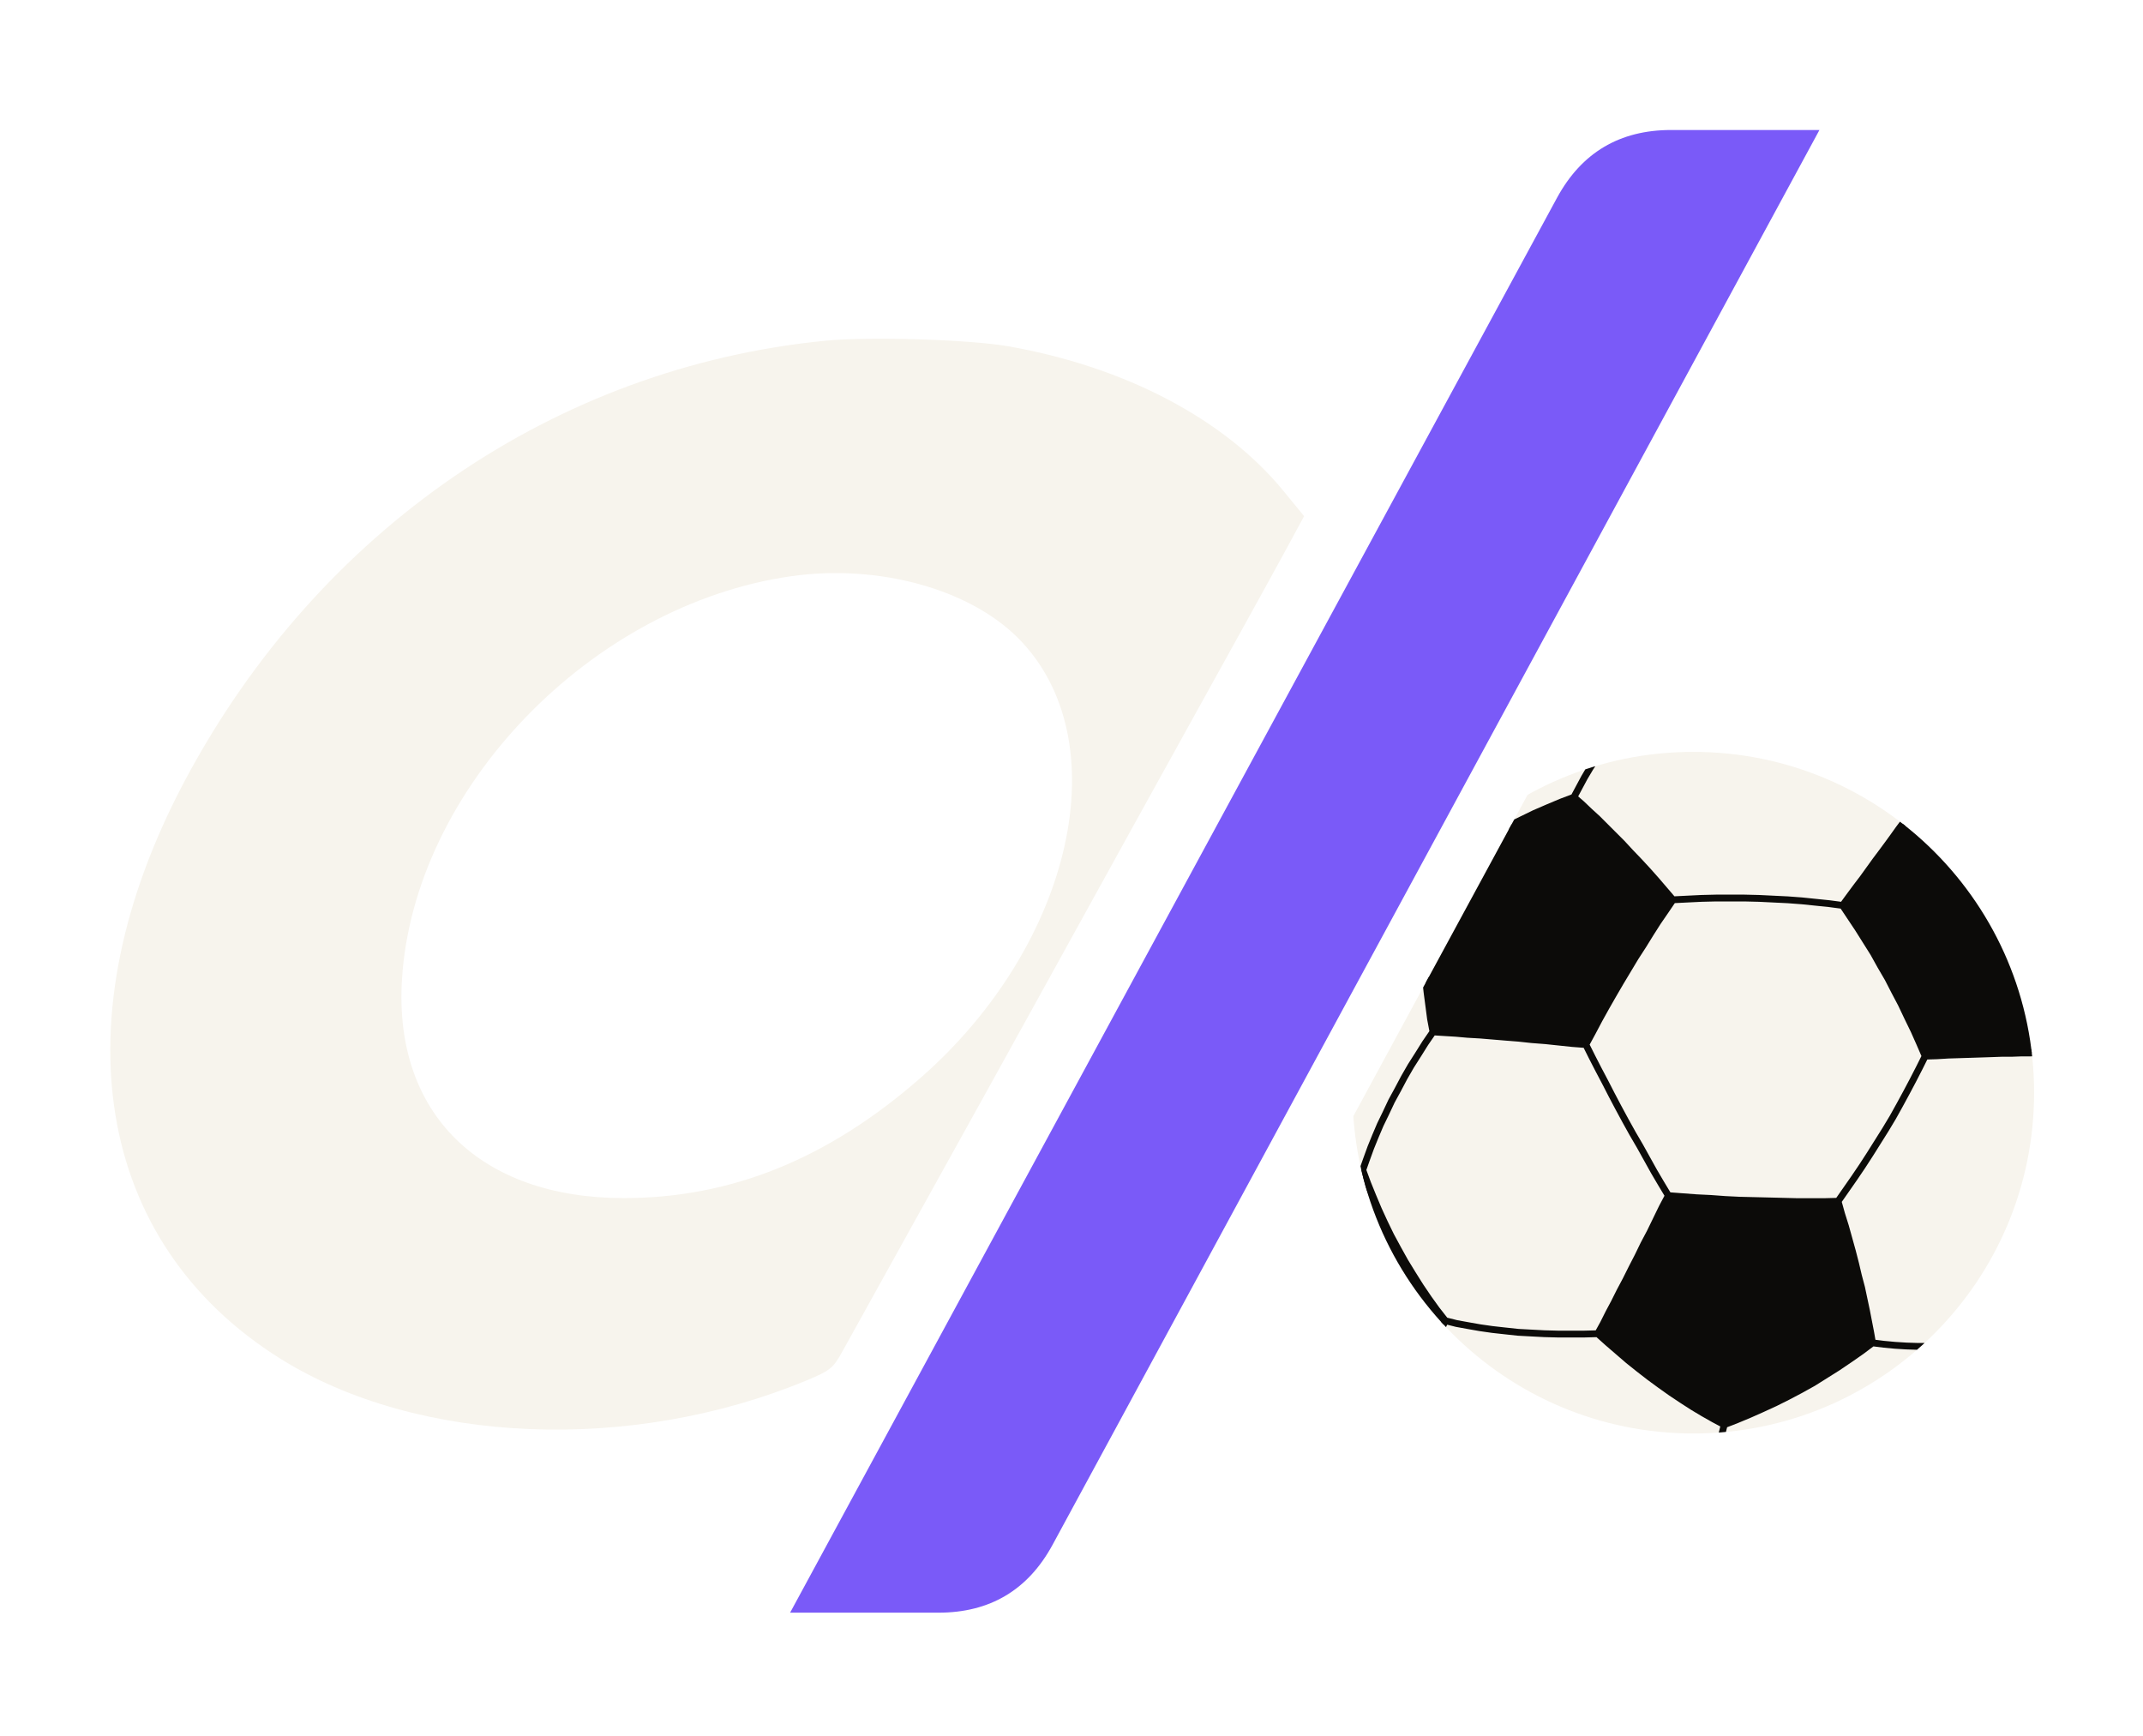
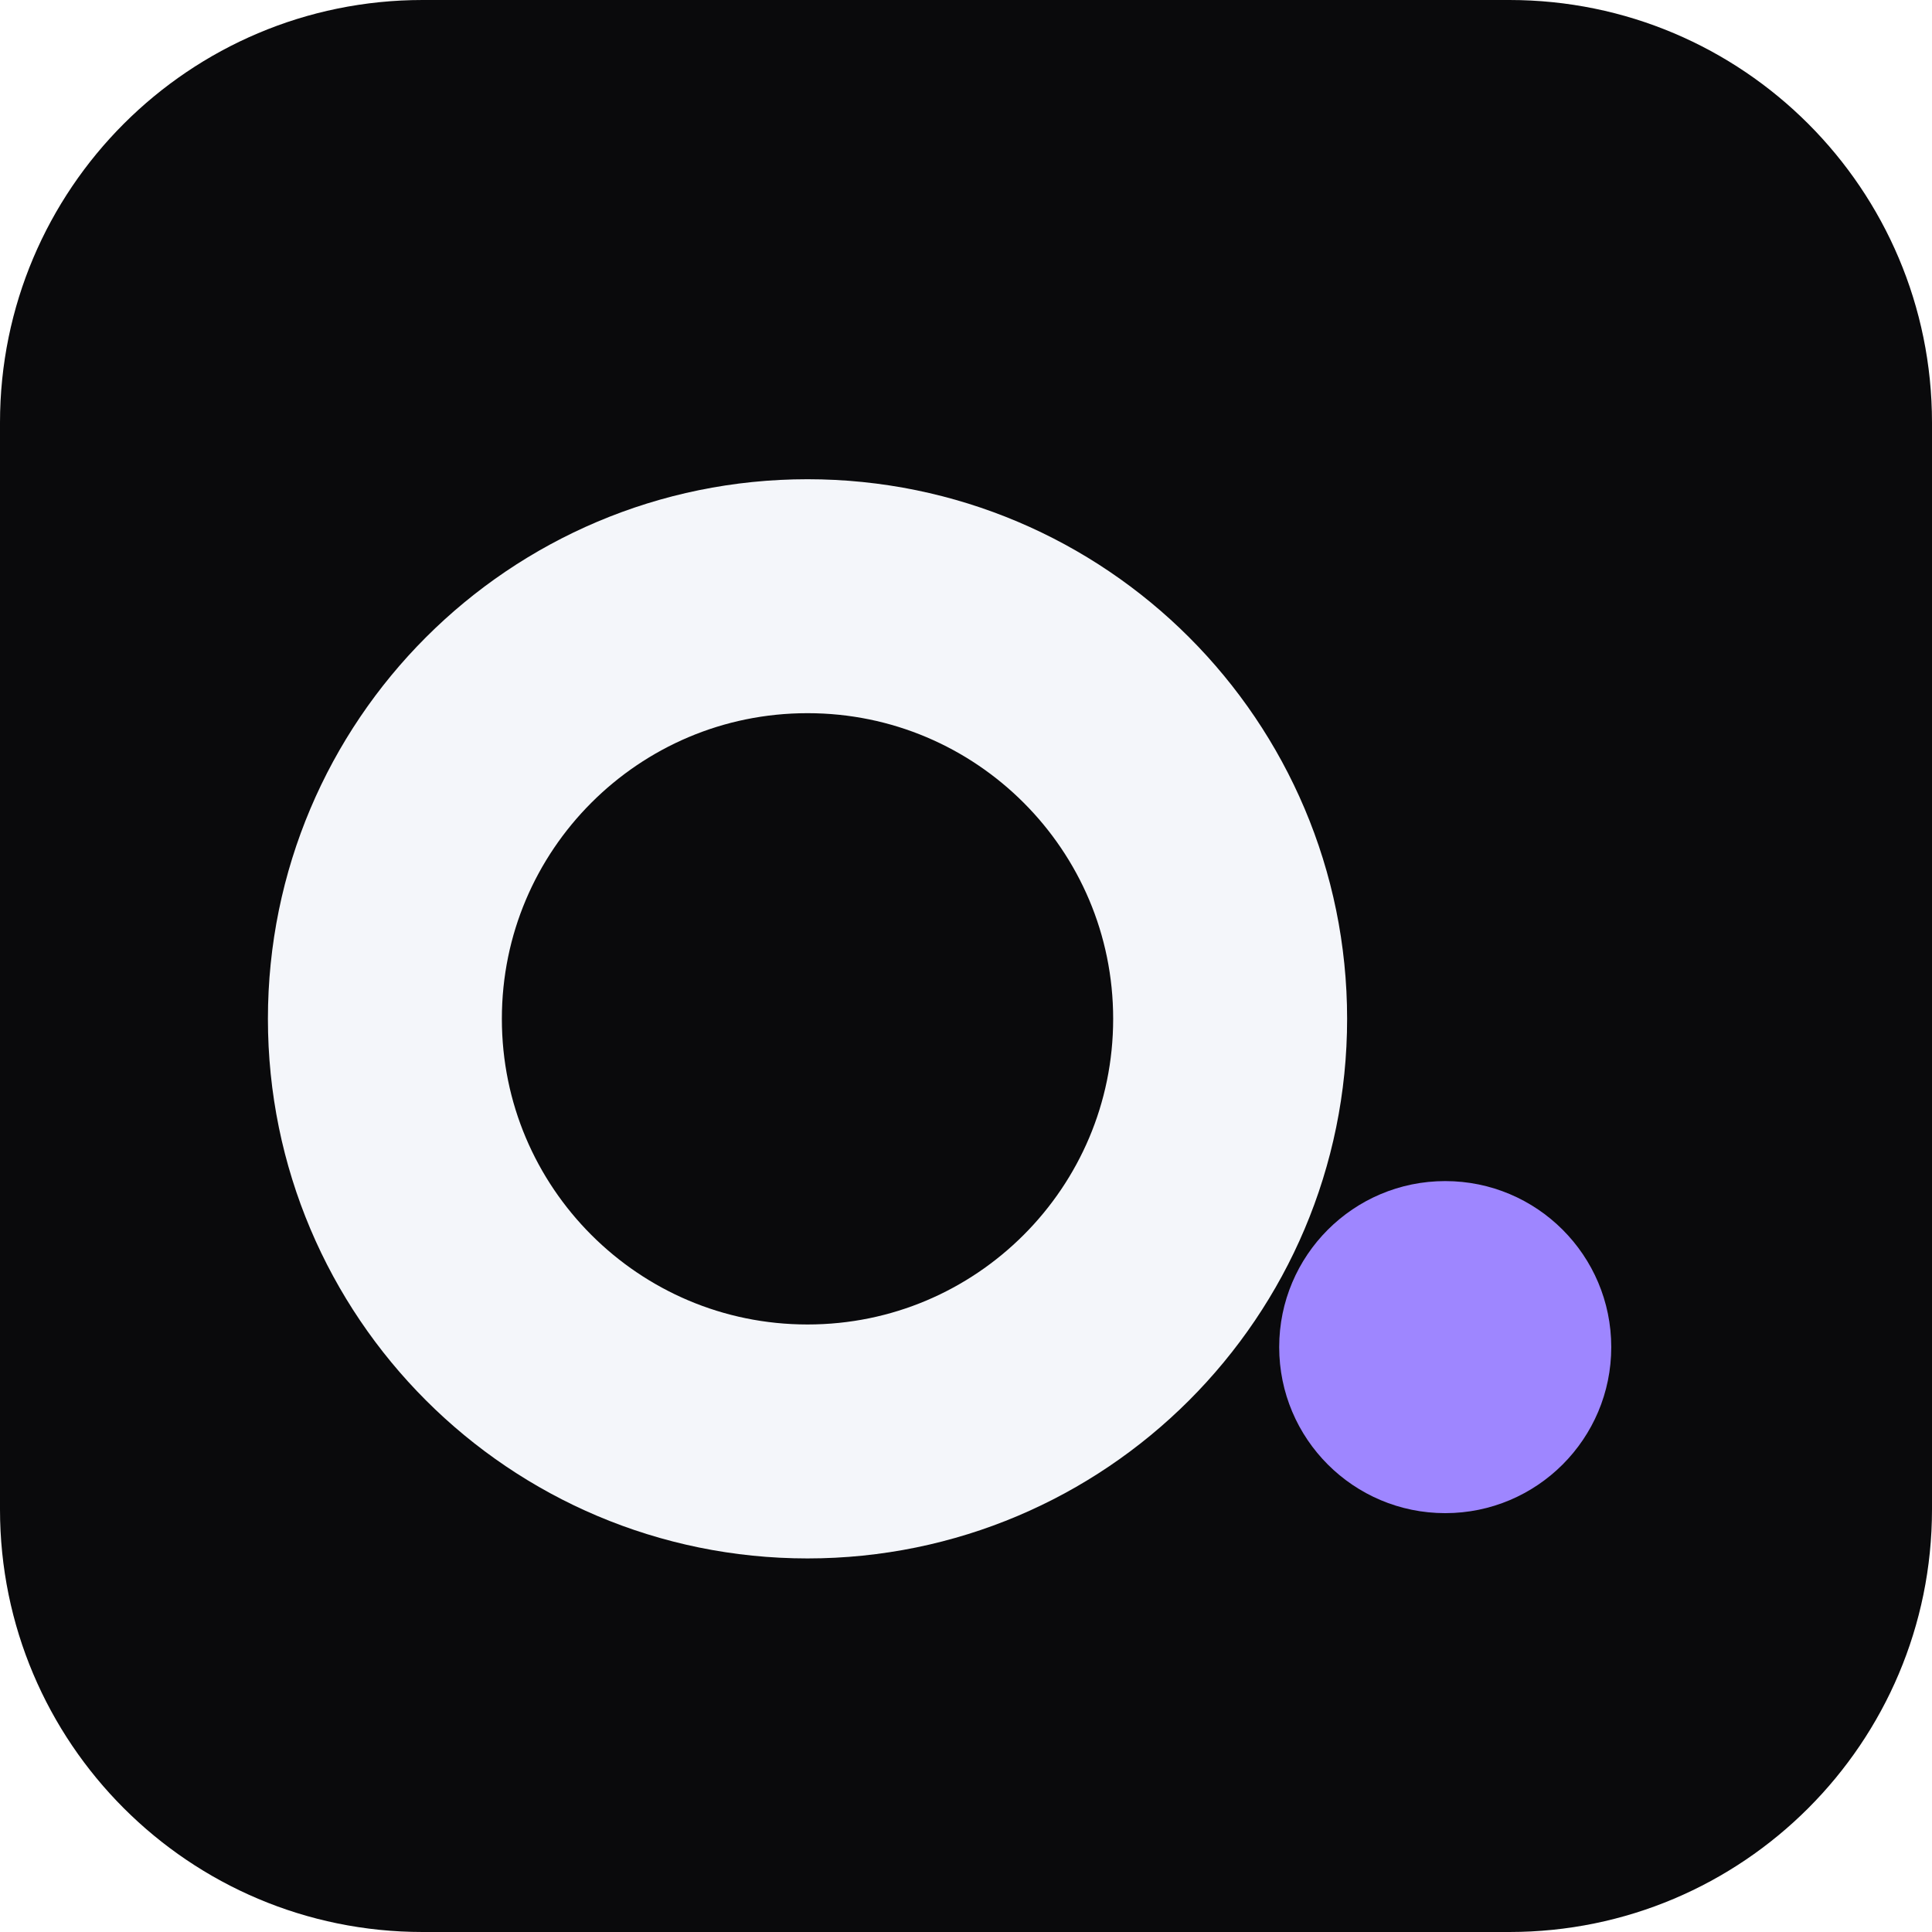
- <svg xmlns="http://www.w3.org/2000/svg" viewBox="464 272 610 494">
-   <clipPath id="mkc">
-     <circle cx="946" cy="583" r="97" />
-   </clipPath>
-   <clipPath id="mkk">
-     <polygon points="916.3,466 1083,466 1083,700 789.4,700" />
-   </clipPath>
-   <path d="M 699 368.969 C 622.149 376.503, 554.702 422.767, 516.720 494 C 480.503 561.921, 490.986 625.681, 543.799 658.704 C 582.904 683.156, 643.733 685.647, 693.718 664.844 C 700.296 662.106, 701.188 661.381, 703.774 656.670 C 705.335 653.826, 715.862 634.850, 727.168 614.500 C 738.475 594.150, 752.685 568.500, 758.748 557.500 C 772.399 532.732, 802.995 477.400, 815.977 454 C 821.317 444.375, 827.830 432.542, 830.449 427.704 L 835.212 418.908 829.308 411.704 C 812.558 391.265, 784.245 376.389, 751 370.558 C 739.966 368.623, 711.424 367.751, 699 368.969 M 689.303 435.990 C 632.321 444.052, 581.689 496.517, 578.412 550.896 C 576.120 588.928, 600.593 613, 641.549 613 C 672.131 613, 699.727 601.820, 726.044 578.770 C 769.671 540.559, 782.539 482.354, 753.729 453.544 C 739.739 439.554, 713.892 432.512, 689.303 435.990 " fill="#f7f4ed" fill-rule="evenodd" />
-   <path d="M 939.7 309.0 L 981.9 309.0 L 763.6 711.7 Q 753.1 731.0 731.1 731.0 L 688.9 731.0 L 907.2 328.3 Q 917.7 309.0 939.7 309.0 Z" fill="#7a5af8" />
-   <g clip-path="url(#mkk)">
-     <circle cx="946" cy="583" r="97" fill="#f7f4ed" />
-     <g clip-path="url(#mkc)">
-       <path d="M 1044.6 528.1 L 1040.9 524.3 L 1037.0 520.7 L 1032.8 517.1 L 1028.3 513.7 L 1023.6 510.5 L 1018.7 507.5 L 1013.7 504.7 L 1008.6 502.2 L 1006.7 504.9 L 1004.5 507.9 L 1002.2 511.1 L 999.7 514.5 L 997.0 518.1 L 994.3 521.9 L 991.4 525.7 L 988.5 529.7 L 991.8 534.6 L 995.1 539.8 L 998.3 545.1 L 1001.4 550.5 L 1004.3 556.0 L 1007.0 561.6 L 1009.6 567.1 L 1012.0 572.6 L 1016.9 572.4 L 1021.8 572.2 L 1026.5 572.0 L 1031.1 571.9 L 1035.4 571.8 L 1039.4 571.7 L 1043.2 571.7 L 1046.6 571.6 L 1047.3 566.0 L 1047.7 560.4 L 1047.8 554.8 L 1047.7 549.2 L 1047.3 543.7 L 1046.6 538.3 L 1045.7 533.1 Z M 871.9 565.7 L 876.7 566.0 L 881.8 566.4 L 887.1 566.8 L 892.5 567.2 L 898.1 567.7 L 903.9 568.2 L 909.6 568.8 L 915.4 569.3 L 918.2 564.0 L 921.2 558.6 L 924.3 553.3 L 927.4 548.0 L 930.6 542.8 L 933.8 537.7 L 937.0 532.8 L 940.2 528.1 L 936.6 523.9 L 933.0 519.8 L 929.3 515.8 L 925.7 512.0 L 922.1 508.4 L 918.7 505.0 L 915.3 501.8 L 912.0 498.9 L 906.4 501.1 L 900.8 503.5 L 895.2 506.2 L 889.8 509.0 L 884.5 512.1 L 879.4 515.3 L 874.5 518.7 L 869.8 522.2 L 869.4 527.1 L 869.2 532.3 L 869.1 537.6 L 869.3 543.1 L 869.6 548.7 L 870.2 554.4 L 871.0 560.1 Z M 954.8 677.5 L 960.2 675.4 L 965.6 673.0 L 971.1 670.4 L 976.5 667.6 L 981.9 664.5 L 987.1 661.2 L 992.1 657.8 L 997.0 654.2 L 996.2 649.8 L 995.3 645.1 L 994.2 640.2 L 993.0 635.1 L 991.7 629.9 L 990.3 624.6 L 988.8 619.3 L 987.2 613.9 L 981.4 614.0 L 975.5 614.0 L 969.5 613.9 L 963.4 613.7 L 957.2 613.5 L 951.0 613.1 L 944.9 612.7 L 938.9 612.3 L 936.3 617.5 L 933.7 622.7 L 931.1 627.9 L 928.5 632.9 L 926.0 637.9 L 923.5 642.7 L 921.1 647.2 L 918.8 651.6 L 923.1 655.4 L 927.5 659.2 L 932.1 662.8 L 936.6 666.2 L 941.2 669.4 L 945.8 672.4 L 950.3 675.1 Z M 867.8 670.2 L 868.0 668.2 L 868.5 665.9 L 869.2 663.4 L 870.0 660.7 L 871.1 657.7 L 872.3 654.6 L 873.8 651.3 L 875.4 647.9 L 871.8 643.1 L 868.3 638.1 L 865.0 632.8 L 861.9 627.4 L 859.0 621.9 L 856.4 616.3 L 854.0 610.6 L 851.9 605.0 L 848.2 604.7 L 844.8 604.3 L 841.6 603.8 L 838.6 603.3 L 836.0 602.8 L 833.6 602.1 L 831.5 601.5 L 829.8 600.8 L 830.0 606.0 L 830.5 611.3 L 831.3 616.6 L 832.4 621.7 L 833.8 626.8 L 835.5 631.8 L 837.4 636.5 L 839.6 641.1 L 842.2 645.3 L 845.1 649.4 L 848.3 653.4 L 851.8 657.2 L 855.5 660.8 L 859.4 664.2 L 863.5 667.4 Z" fill="#0c0b09" />
-       <path d="M 987.2 613.9 L 989.5 610.6 L 991.8 607.3 L 994.1 603.9 L 996.3 600.5 L 998.5 597.0 L 1000.7 593.5 L 1002.8 590.0 L 1004.8 586.4 L 1006.7 582.9 L 1008.5 579.5 L 1010.3 576.0 L 1012.0 572.6 M 1012.0 572.6 L 1010.4 568.9 L 1008.8 565.3 L 1007.0 561.6 L 1005.2 557.8 L 1003.3 554.2 L 1001.4 550.5 L 999.3 546.9 L 997.3 543.3 L 995.1 539.8 L 992.9 536.3 L 990.7 533.0 L 988.5 529.7 M 988.5 529.7 L 984.7 529.2 L 980.8 528.8 L 976.9 528.4 L 972.9 528.1 L 968.8 527.9 L 964.7 527.7 L 960.6 527.6 L 956.5 527.6 L 952.4 527.6 L 948.3 527.7 L 944.2 527.9 L 940.2 528.1 M 940.2 528.1 L 938.1 531.2 L 935.9 534.4 L 933.8 537.7 L 931.7 541.1 L 929.5 544.5 L 927.4 548.0 L 925.3 551.5 L 923.2 555.1 L 921.2 558.6 L 919.2 562.2 L 917.3 565.8 L 915.4 569.3 M 915.4 569.3 L 917.2 572.9 L 919.0 576.4 L 920.9 580.0 L 922.8 583.7 L 924.7 587.3 L 926.7 591.0 L 928.7 594.6 L 930.8 598.2 L 932.8 601.8 L 934.8 605.4 L 936.8 608.8 L 938.9 612.3 M 938.9 612.3 L 942.9 612.6 L 946.9 612.9 L 951.0 613.1 L 955.1 613.4 L 959.2 613.6 L 963.4 613.7 L 967.5 613.8 L 971.5 613.9 L 975.5 614.0 L 979.5 614.0 L 983.4 614.0 L 987.2 613.9 M 912.0 498.9 L 914.2 500.8 L 916.4 502.9 L 918.7 505.0 L 921.0 507.3 L 923.3 509.6 L 925.7 512.0 L 928.1 514.6 L 930.5 517.1 L 933.0 519.8 L 935.4 522.5 L 937.8 525.3 L 940.2 528.1 M 940.2 528.1 L 944.2 527.9 L 948.3 527.7 L 952.4 527.6 L 956.5 527.6 L 960.6 527.6 L 964.7 527.7 L 968.8 527.9 L 972.9 528.1 L 976.9 528.4 L 980.8 528.8 L 984.7 529.2 L 988.5 529.7 M 988.5 529.7 L 990.4 527.1 L 992.4 524.4 L 994.3 521.9 L 996.1 519.4 L 997.9 516.9 L 999.7 514.5 L 1001.4 512.2 L 1003.0 510.0 L 1004.5 507.9 L 1006.0 505.9 L 1007.3 504.0 L 1008.6 502.2 M 1008.6 502.2 L 1006.7 499.2 L 1004.6 496.3 L 1002.5 493.5 L 1000.2 490.8 L 997.9 488.2 L 995.6 485.6 L 993.2 483.2 L 990.7 480.9 L 988.2 478.7 L 985.6 476.7 L 983.1 474.8 L 980.5 473.1 M 980.5 473.1 L 976.7 472.2 L 972.7 471.5 L 968.8 470.9 L 964.7 470.5 L 960.7 470.1 L 956.6 469.9 L 952.4 469.8 L 948.3 469.9 L 944.2 470.1 L 940.2 470.4 L 936.2 470.9 L 932.2 471.4 M 932.2 471.4 L 930.4 473.0 L 928.6 474.8 L 926.9 476.7 L 925.1 478.7 L 923.3 480.8 L 921.6 483.1 L 919.9 485.5 L 918.3 488.0 L 916.6 490.6 L 915.0 493.3 L 913.5 496.1 L 912.0 498.9 M 1056.5 611.9 L 1056.3 608.7 L 1056.1 605.5 L 1055.7 602.2 L 1055.2 598.8 L 1054.5 595.4 L 1053.8 592.0 L 1052.9 588.5 L 1051.8 585.1 L 1050.7 581.7 L 1049.4 578.3 L 1048.1 574.9 L 1046.6 571.6 M 1046.6 571.6 L 1044.4 571.6 L 1041.9 571.7 L 1039.4 571.7 L 1036.7 571.8 L 1033.9 571.8 L 1031.1 571.9 L 1028.1 572.0 L 1025.0 572.1 L 1021.8 572.2 L 1018.6 572.3 L 1015.3 572.5 L 1012.0 572.6 M 1012.0 572.6 L 1010.3 576.0 L 1008.5 579.5 L 1006.7 582.9 L 1004.8 586.4 L 1002.8 590.0 L 1000.7 593.5 L 998.5 597.0 L 996.3 600.5 L 994.1 603.9 L 991.8 607.3 L 989.5 610.6 L 987.2 613.9 M 987.2 613.9 L 988.2 617.5 L 989.3 621.0 L 990.3 624.6 L 991.3 628.2 L 992.2 631.7 L 993.0 635.1 L 993.9 638.5 L 994.6 641.8 L 995.3 645.1 L 995.9 648.2 L 996.5 651.3 L 997.0 654.2 M 997.0 654.2 L 1000.2 654.6 L 1003.4 654.9 L 1006.6 655.1 L 1009.7 655.2 L 1012.8 655.2 L 1015.8 655.2 L 1018.7 655.1 L 1021.5 654.9 L 1024.2 654.6 L 1026.8 654.2 L 1029.3 653.7 L 1031.7 653.2 M 1031.7 653.2 L 1034.3 650.2 L 1036.8 647.1 L 1039.3 643.8 L 1041.7 640.5 L 1044.0 637.1 L 1046.1 633.6 L 1048.2 630.1 L 1050.1 626.5 L 1051.9 622.9 L 1053.6 619.2 L 1055.1 615.6 L 1056.5 611.9  M 1051.2 525.1 L 1050.6 525.3 L 1049.9 525.6 L 1049.0 526.0 L 1048.1 526.4 L 1047.0 526.9 L 1045.8 527.5 L 1044.6 528.1 M 1044.6 528.1 L 1045.4 531.4 L 1046.1 534.8 L 1046.6 538.3 L 1047.1 541.9 L 1047.5 545.5 L 1047.7 549.2 L 1047.8 552.9 L 1047.8 556.6 L 1047.7 560.4 L 1047.4 564.2 L 1047.1 567.9 L 1046.6 571.6 M 1046.6 571.6 L 1048.1 574.9 L 1049.4 578.3 L 1050.7 581.7 L 1051.8 585.1 L 1052.9 588.5 L 1053.8 592.0 L 1054.5 595.4 L 1055.2 598.8 L 1055.7 602.2 L 1056.1 605.5 L 1056.3 608.7 L 1056.5 611.9 M 1056.5 611.9 L 1057.8 611.9 L 1059.1 611.7 L 1060.2 611.6 L 1061.2 611.4 L 1062.0 611.2 L 1062.8 610.9  M 980.5 473.1 L 983.1 474.8 L 985.6 476.7 L 988.2 478.7 L 990.7 480.9 L 993.2 483.2 L 995.6 485.6 L 997.9 488.2 L 1000.2 490.8 L 1002.5 493.5 L 1004.6 496.3 L 1006.7 499.2 L 1008.6 502.2 M 1008.6 502.2 L 1012.0 503.9 L 1015.4 505.6 L 1018.7 507.5 L 1022.0 509.5 L 1025.2 511.6 L 1028.3 513.7 L 1031.3 516.0 L 1034.2 518.3 L 1037.0 520.7 L 1039.6 523.1 L 1042.2 525.6 L 1044.6 528.1 M 1044.6 528.1 L 1045.8 527.5 L 1047.0 526.9 L 1048.1 526.4 L 1049.0 526.0 L 1049.9 525.6 L 1050.6 525.3 L 1051.2 525.1   M 984.5 469.4 L 983.8 469.9 L 983.0 470.5 L 982.2 471.2 L 981.4 472.1 L 980.5 473.1 M 918.8 651.6 L 920.4 648.7 L 921.9 645.7 L 923.5 642.7 L 925.1 639.5 L 926.8 636.3 L 928.5 632.9 L 930.2 629.6 L 931.9 626.1 L 933.7 622.7 L 935.4 619.2 L 937.1 615.7 L 938.9 612.3 M 938.9 612.3 L 936.8 608.8 L 934.8 605.4 L 932.8 601.8 L 930.8 598.2 L 928.7 594.6 L 926.7 591.0 L 924.7 587.3 L 922.8 583.7 L 920.9 580.0 L 919.0 576.4 L 917.2 572.9 L 915.4 569.3 M 915.4 569.3 L 911.5 569.0 L 907.7 568.6 L 903.9 568.2 L 900.0 567.9 L 896.3 567.5 L 892.5 567.2 L 888.9 566.9 L 885.3 566.6 L 881.8 566.4 L 878.4 566.1 L 875.1 565.9 L 871.9 565.7 M 871.9 565.7 L 869.7 568.9 L 867.7 572.1 L 865.6 575.4 L 863.7 578.7 L 861.9 582.1 L 860.1 585.4 L 858.5 588.8 L 856.9 592.1 L 855.5 595.4 L 854.2 598.6 L 853.0 601.9 L 851.9 605.0 M 851.9 605.0 L 853.3 608.8 L 854.8 612.5 L 856.4 616.3 L 858.1 620.0 L 859.9 623.7 L 861.9 627.4 L 863.9 631.0 L 866.1 634.6 L 868.3 638.1 L 870.6 641.5 L 872.9 644.7 L 875.4 647.9 M 875.4 647.9 L 878.6 648.7 L 881.9 649.3 L 885.3 649.9 L 888.8 650.4 L 892.4 650.8 L 896.1 651.2 L 899.8 651.4 L 903.6 651.6 L 907.4 651.7 L 911.2 651.7 L 915.0 651.7 L 918.8 651.6 M 852.8 507.4 L 851.3 510.0 L 850.0 512.6 L 848.8 515.3 L 847.8 518.0 M 847.8 518.0 L 849.0 517.9 L 850.3 517.9 L 851.8 518.0 L 853.4 518.2 L 855.1 518.4 L 857.0 518.8 L 858.9 519.2 L 860.9 519.6 L 863.0 520.2 L 865.2 520.8 L 867.5 521.5 L 869.8 522.2 M 869.8 522.2 L 872.9 519.9 L 876.1 517.6 L 879.4 515.3 L 882.7 513.2 L 886.2 511.1 L 889.8 509.0 L 893.4 507.1 L 897.1 505.3 L 900.8 503.5 L 904.5 501.9 L 908.3 500.3 L 912.0 498.9 M 912.0 498.9 L 913.5 496.1 L 915.0 493.3 L 916.6 490.6 L 918.3 488.0 L 919.9 485.5 L 921.6 483.1 L 923.3 480.8 L 925.1 478.7 L 926.9 476.7 L 928.6 474.8 L 930.4 473.0 L 932.2 471.4 M 932.2 471.4 L 930.3 470.4 L 928.3 469.4 L 926.4 468.6 L 924.4 467.9 L 922.5 467.3 L 920.6 466.9 L 918.8 466.6 L 916.9 466.5  M 829.8 600.8 L 830.9 601.3 L 832.2 601.7 L 833.6 602.1 L 835.1 602.6 L 836.8 603.0 L 838.6 603.3 L 840.6 603.7 L 842.6 604.0 L 844.8 604.3 L 847.1 604.6 L 849.4 604.8 L 851.9 605.0 M 851.9 605.0 L 853.0 601.9 L 854.2 598.6 L 855.5 595.4 L 856.9 592.1 L 858.5 588.8 L 860.1 585.4 L 861.9 582.1 L 863.7 578.7 L 865.6 575.4 L 867.7 572.1 L 869.7 568.9 L 871.9 565.7 M 871.9 565.7 L 871.2 562.0 L 870.7 558.2 L 870.2 554.4 L 869.8 550.6 L 869.5 546.9 L 869.3 543.1 L 869.1 539.5 L 869.1 535.8 L 869.2 532.3 L 869.3 528.8 L 869.5 525.5 L 869.8 522.2 M 869.8 522.2 L 867.5 521.5 L 865.2 520.8 L 863.0 520.2 L 860.9 519.6 L 858.9 519.2 L 857.0 518.8 L 855.1 518.4 L 853.4 518.2 L 851.8 518.0 L 850.3 517.9 L 849.0 517.9 L 847.8 518.0 M 847.8 518.0 L 845.5 520.9 L 843.3 523.9 L 841.1 526.9 L 839.1 530.1 L 837.2 533.4 L 835.5 536.7 L 833.8 540.0 L 832.3 543.5 M 826.2 571.6 L 826.2 575.3 L 826.3 579.0 L 826.6 582.7 L 826.9 586.4 L 827.5 590.0 L 828.1 593.7 L 828.9 597.3 L 829.8 600.8 M 1027.2 671.3 L 1028.1 669.7 L 1028.9 667.9 L 1029.6 666.1 L 1030.2 664.1 L 1030.7 662.1 L 1031.1 660.0 L 1031.4 657.8 L 1031.6 655.5 L 1031.7 653.2 M 1031.7 653.2 L 1029.3 653.7 L 1026.8 654.2 L 1024.2 654.6 L 1021.5 654.9 L 1018.7 655.1 L 1015.8 655.2 L 1012.8 655.2 L 1009.7 655.2 L 1006.6 655.1 L 1003.4 654.9 L 1000.2 654.6 L 997.0 654.2 M 997.0 654.2 L 993.8 656.6 L 990.5 658.9 L 987.1 661.2 L 983.6 663.4 L 980.1 665.6 L 976.5 667.6 L 972.9 669.5 L 969.3 671.3 L 965.6 673.0 L 962.0 674.6 L 958.4 676.1 L 954.8 677.5 M 954.8 677.5 L 954.2 679.9 L 953.6 682.3 L 953.0 684.6 L 952.4 686.8 L 951.7 688.9 L 951.1 690.8 L 950.5 692.7 L 949.8 694.4 L 949.2 695.9 L 948.5 697.4 L 947.9 698.6 L 947.2 699.8 M 947.2 699.8 L 950.1 700.4 L 953.1 701.0 L 956.0 701.4 L 959.0 701.6 L 962.0 701.7 L 964.9 701.7  M 914.1 698.8 L 917.7 699.5 L 921.4 700.0 L 925.0 700.4 L 928.8 700.6 L 932.5 700.7 L 936.2 700.7 L 939.9 700.5 L 943.6 700.2 L 947.2 699.8 M 947.2 699.8 L 947.9 698.6 L 948.5 697.4 L 949.2 695.9 L 949.8 694.4 L 950.5 692.7 L 951.1 690.8 L 951.7 688.9 L 952.4 686.8 L 953.0 684.6 L 953.6 682.3 L 954.2 679.9 L 954.8 677.5 M 954.8 677.5 L 951.8 675.9 L 948.8 674.2 L 945.8 672.4 L 942.7 670.4 L 939.7 668.4 L 936.6 666.2 L 933.6 664.0 L 930.5 661.6 L 927.5 659.2 L 924.6 656.7 L 921.7 654.2 L 918.8 651.6 M 918.8 651.6 L 915.0 651.7 L 911.2 651.7 L 907.4 651.7 L 903.6 651.6 L 899.8 651.4 L 896.1 651.2 L 892.4 650.8 L 888.8 650.4 L 885.3 649.9 L 881.9 649.3 L 878.6 648.7 L 875.4 647.9 M 875.4 647.9 L 874.3 650.2 L 873.3 652.4 L 872.3 654.6 L 871.5 656.7 L 870.7 658.7 L 870.0 660.7 L 869.4 662.5 L 868.9 664.3 L 868.5 665.9 L 868.2 667.5 L 867.9 668.9 L 867.8 670.2 M 867.8 670.2 L 870.3 673.0 L 873.0 675.6 L 875.7 678.2 L 878.5 680.7 L 881.5 683.0 L 884.5 685.3 L 887.6 687.4 L 890.7 689.5 L 893.9 691.3" fill="none" stroke="#0c0b09" stroke-width="1.94" stroke-linejoin="round" />
-     </g>
-   </g>
+ <svg xmlns="http://www.w3.org/2000/svg" viewBox="0 0 512 512">
+   <rect width="512" height="512" rx="112" fill="#0a0a0c" />
+   <circle cx="214" cy="270" r="112" fill="none" stroke="#f4f6fa" stroke-width="62" />
+   <circle cx="383" cy="357" r="44" fill="#9e86ff" />
</svg>
